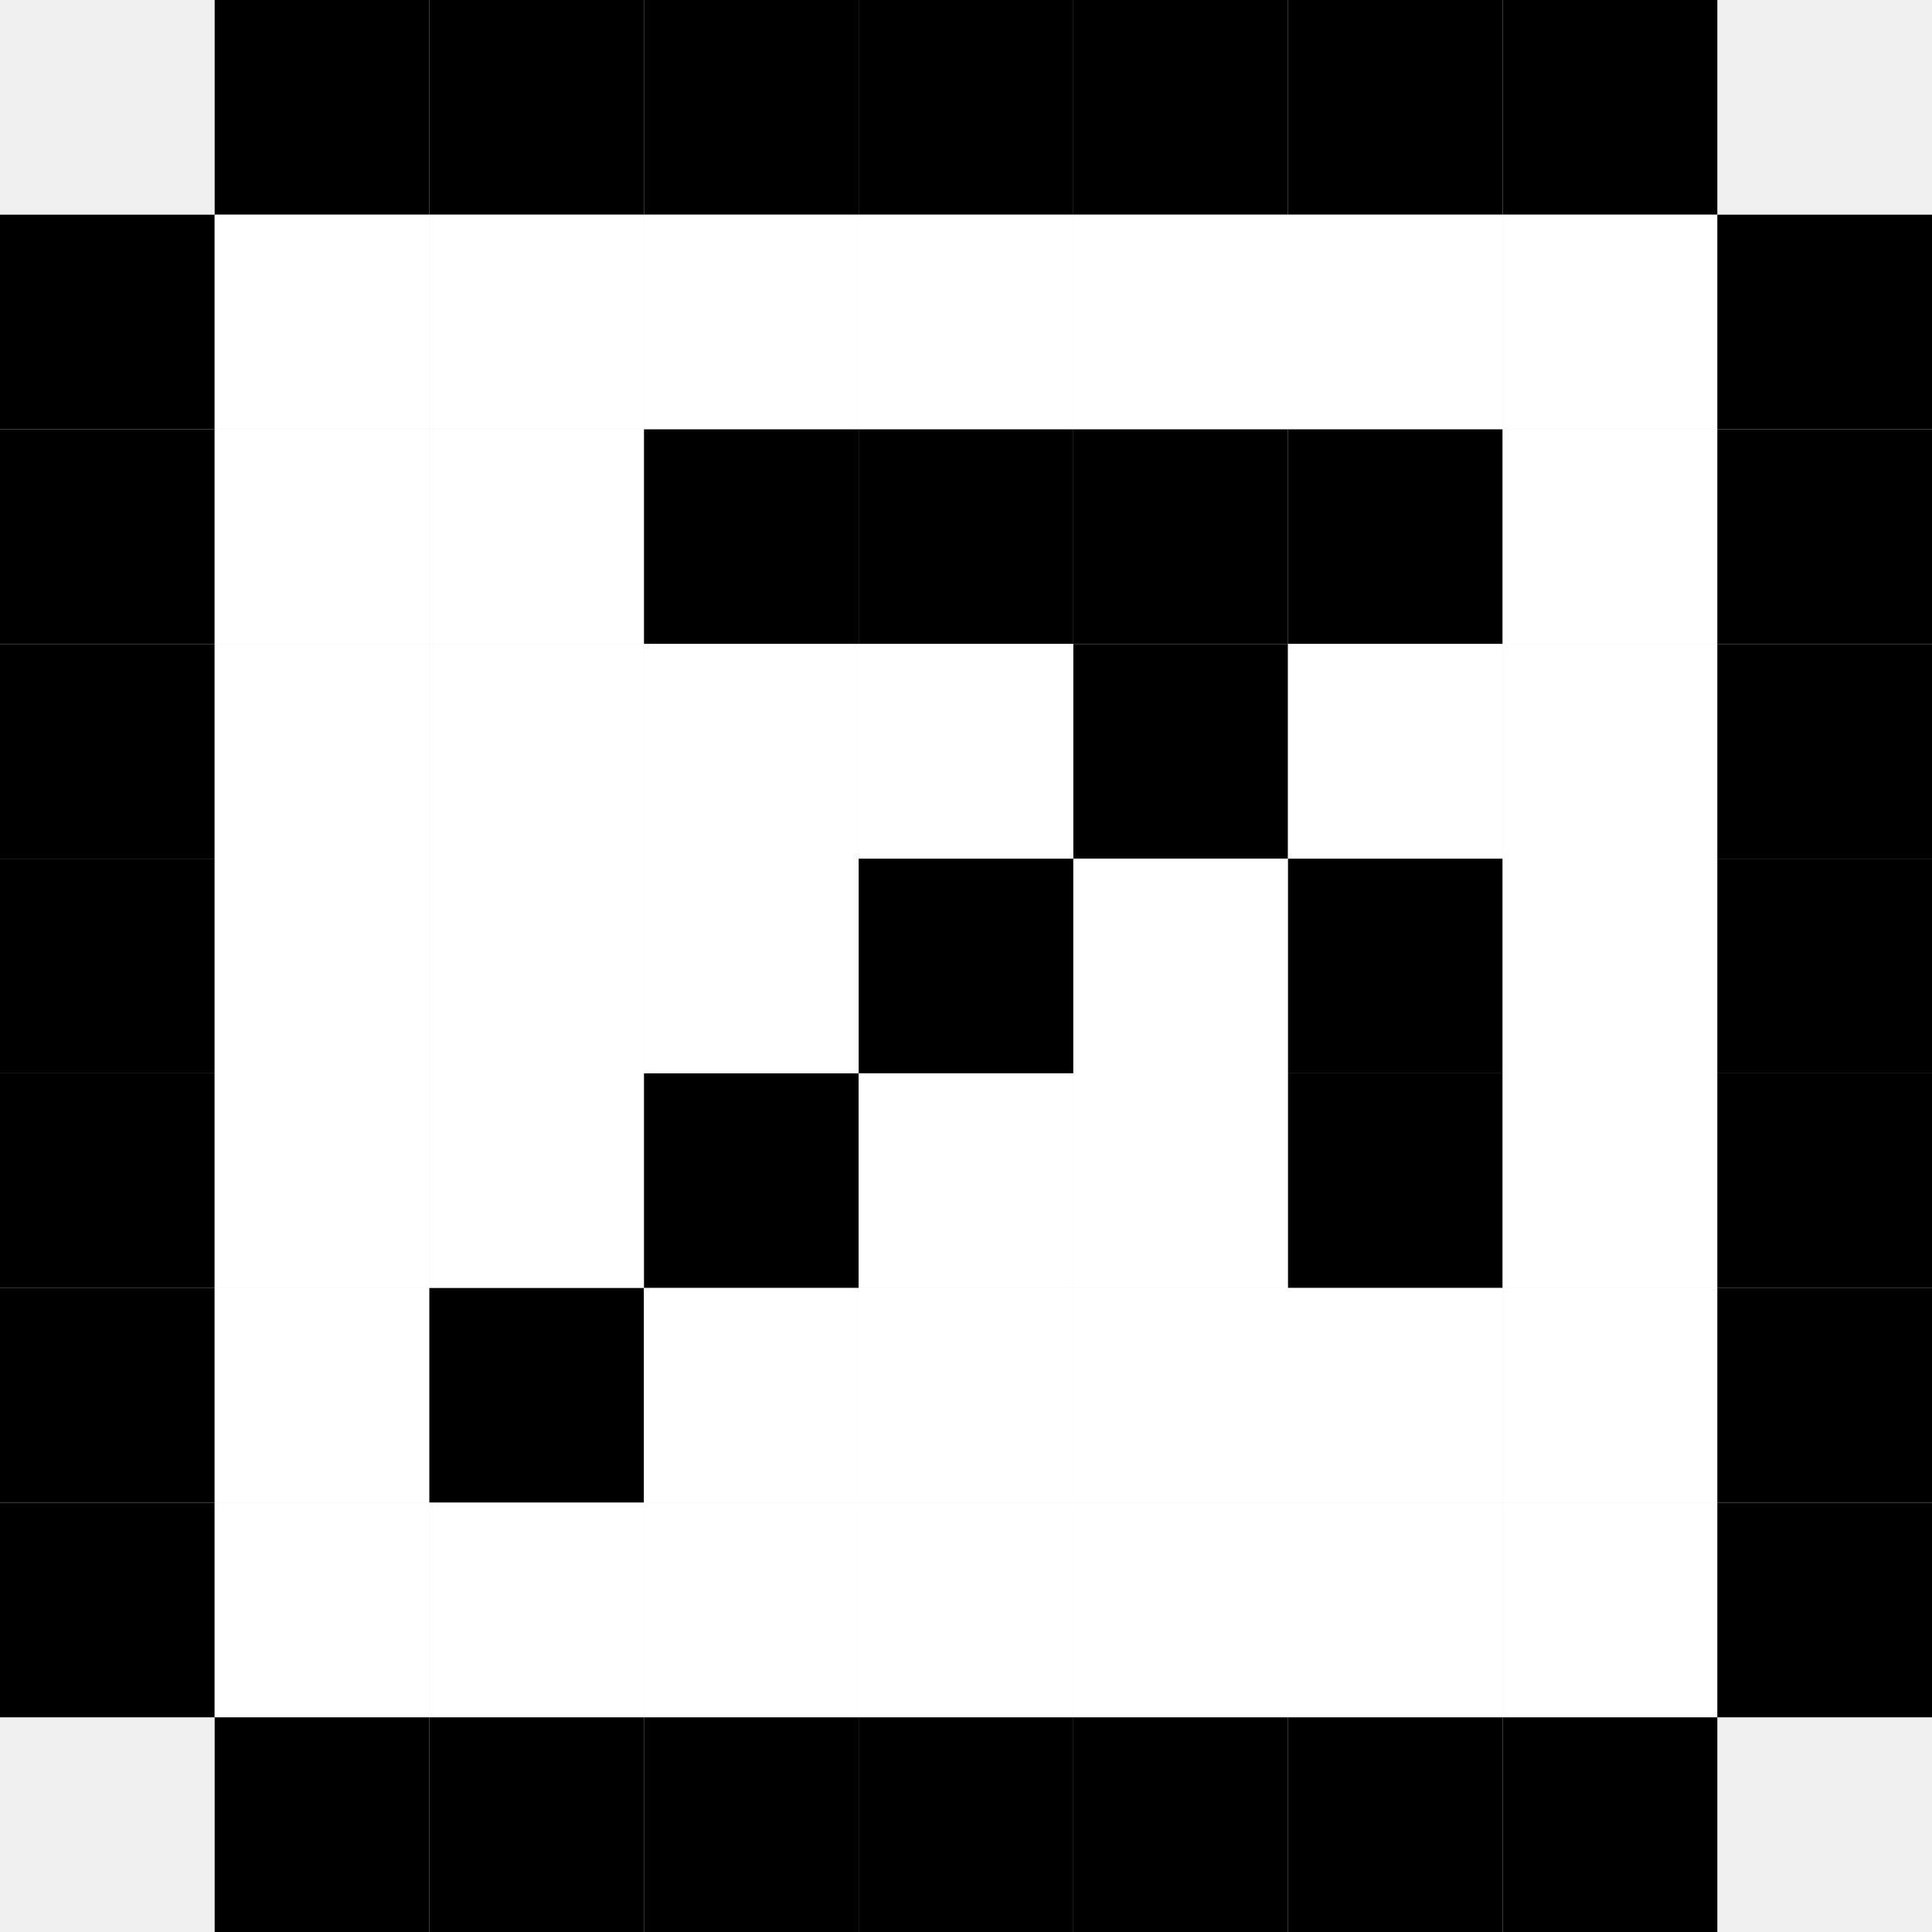
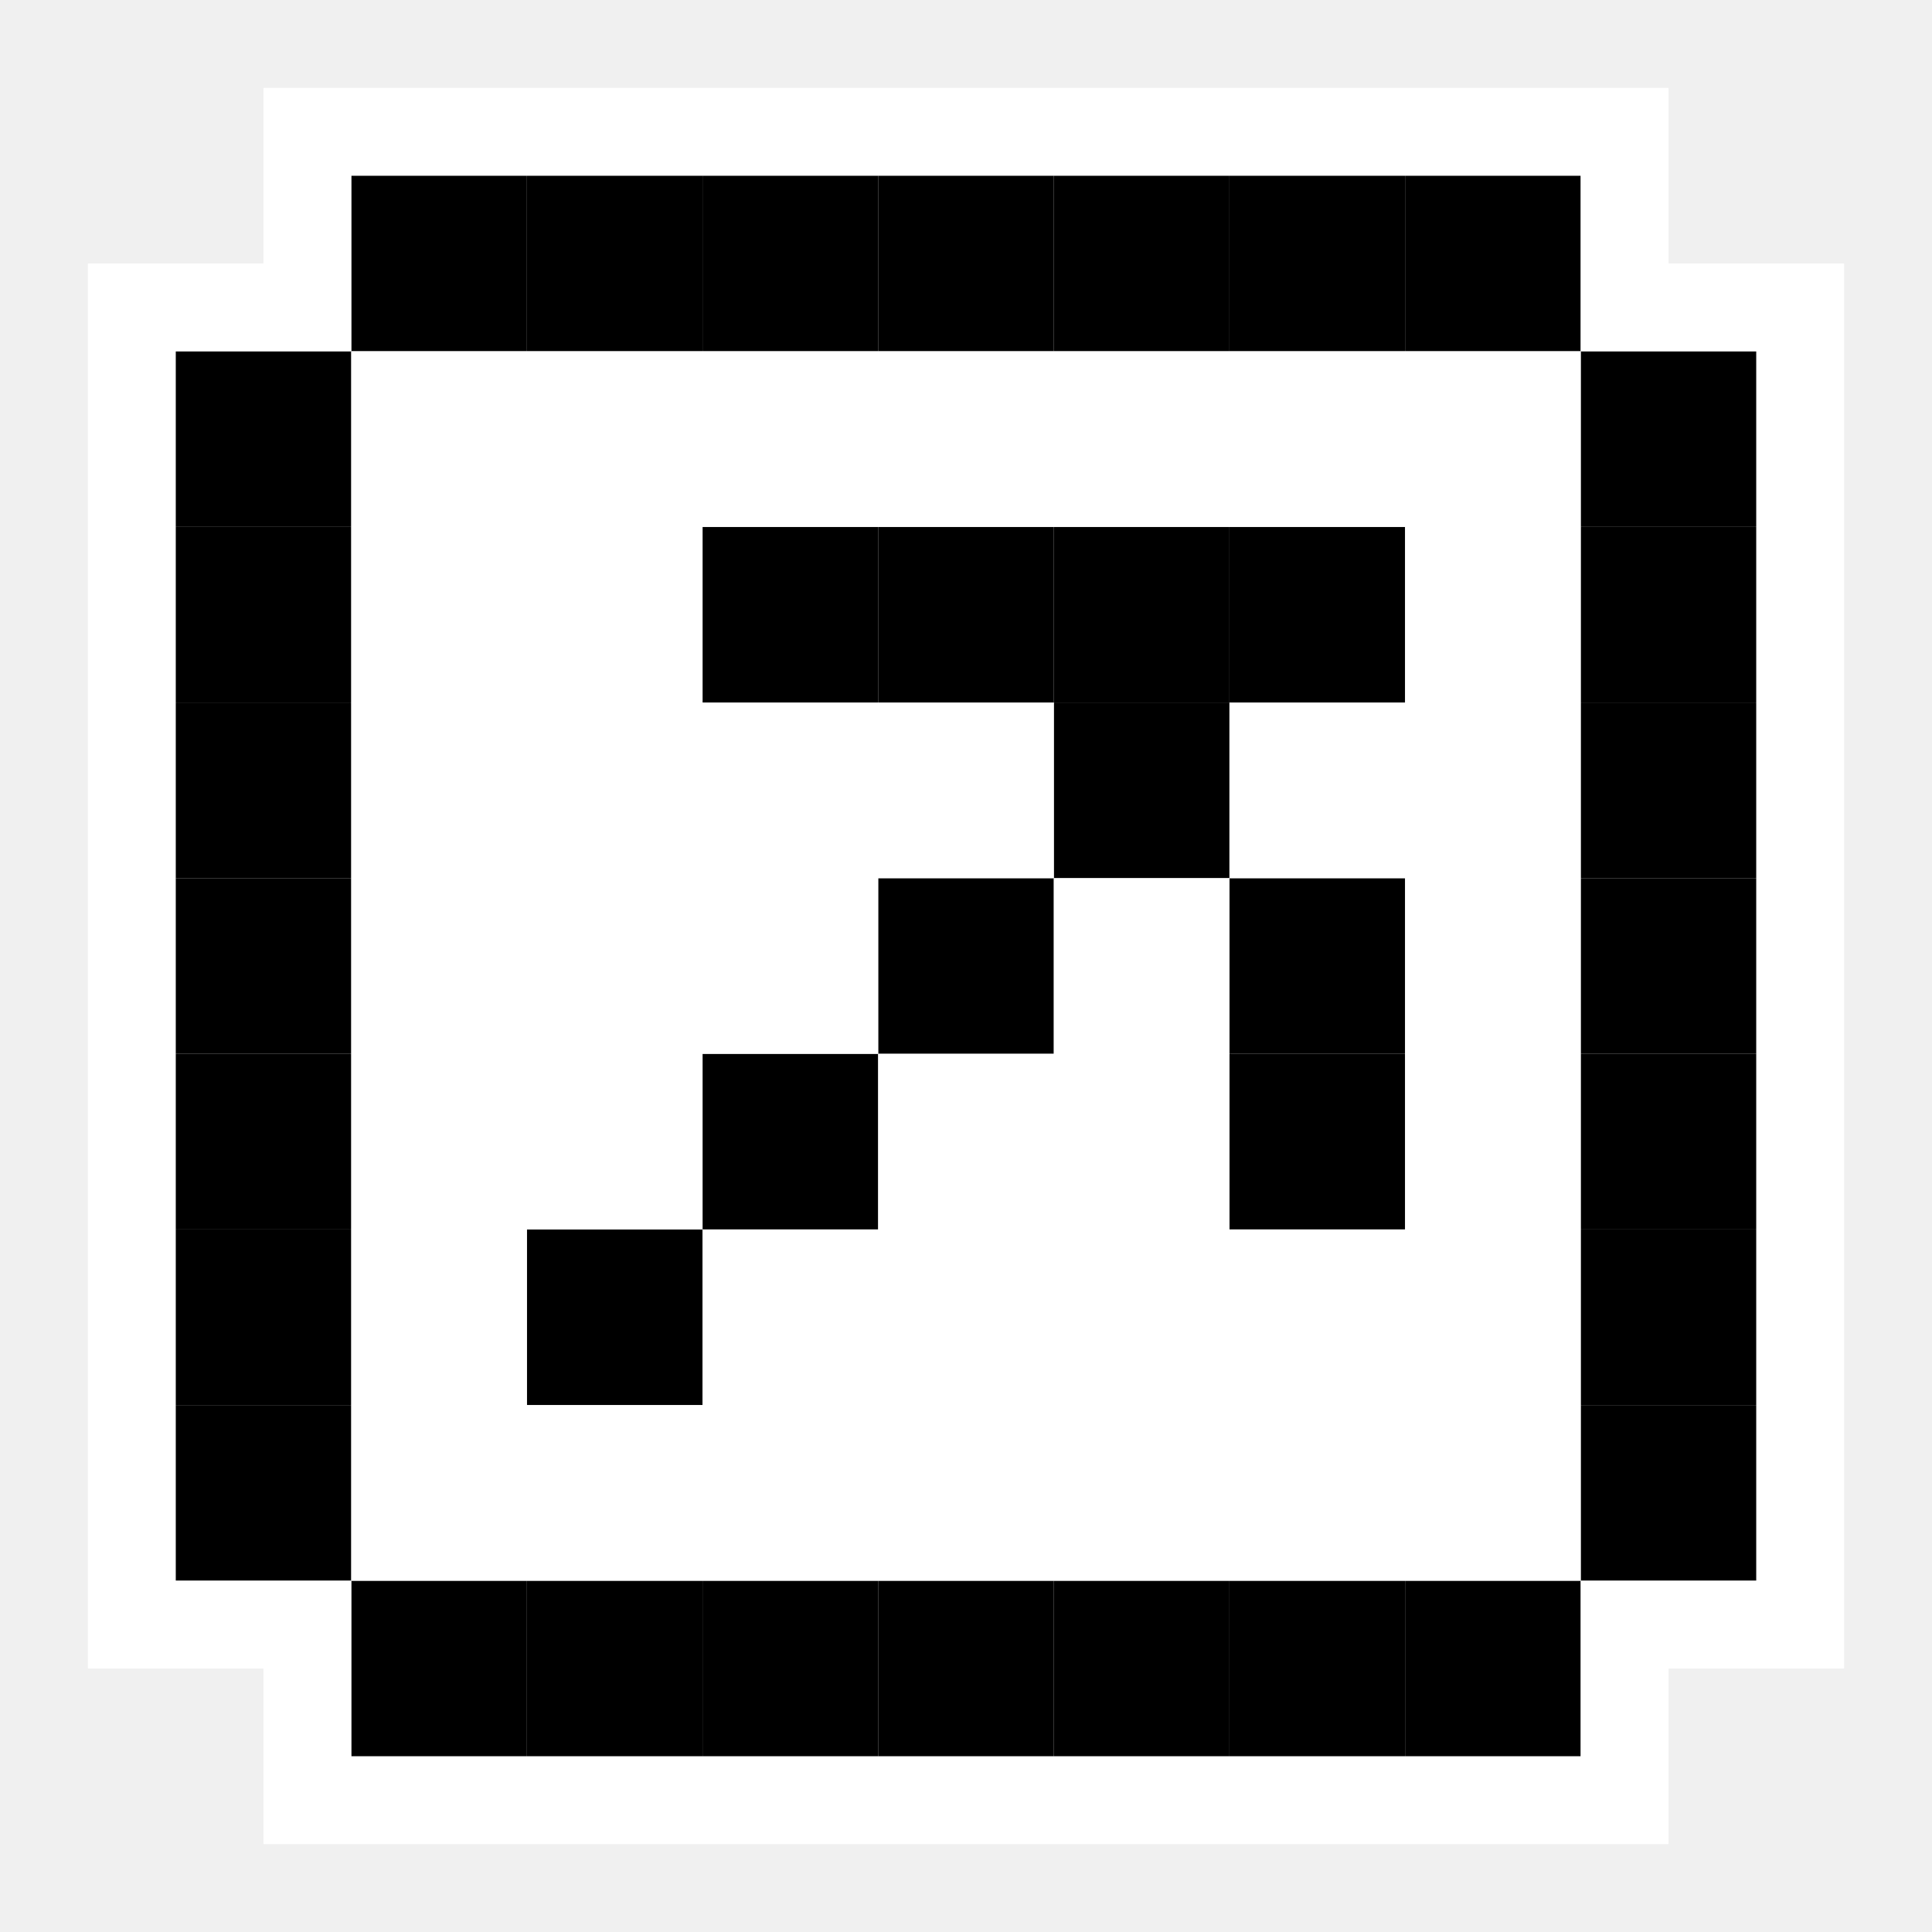
- <svg xmlns="http://www.w3.org/2000/svg" id="Layer_1" data-name="Layer 1" viewBox="0 0 18 18">
+ <svg xmlns="http://www.w3.org/2000/svg" id="Layer_1" data-name="Layer 1" viewBox="0 0 22 22">
  <defs>
    <style>
      .cls-1 {
        fill: #fff;
      }
    </style>
  </defs>
-   <rect x="2" width="2" height="2" />
-   <rect x="4" width="2" height="2" />
-   <rect x="6" width="2" height="2" />
-   <rect x="8" width="2" height="2" />
-   <rect x="10" width="2" height="2" />
-   <rect x="12" width="2" height="2" />
-   <rect x="14" width="2" height="2" />
-   <rect y="2" width="2" height="2" />
-   <rect class="cls-1" x="2" y="2" width="2" height="2" />
-   <rect class="cls-1" x="4" y="2" width="2" height="2" />
-   <rect class="cls-1" x="6" y="2" width="2" height="2" />
-   <rect class="cls-1" x="8" y="2" width="2" height="2" />
-   <rect class="cls-1" x="10" y="2" width="2" height="2" />
-   <rect class="cls-1" x="12" y="2" width="2" height="2" />
-   <rect class="cls-1" x="14" y="2" width="2" height="2" />
+   <rect x="4" y="2" width="2" height="2" />
+   <rect x="6" y="2" width="2" height="2" />
+   <rect x="8" y="2" width="2" height="2" />
+   <rect x="10" y="2" width="2" height="2" />
+   <rect x="12" y="2" width="2" height="2" />
+   <rect x="14" y="2" width="2" height="2" />
  <rect x="16" y="2" width="2" height="2" />
-   <rect y="4" width="2" height="2" />
-   <rect class="cls-1" x="2" y="4" width="2" height="2" />
-   <rect class="cls-1" x="4" y="4" width="2" height="2" />
-   <rect x="6" y="4" width="2" height="2" />
-   <rect x="8" y="4" width="2" height="2" />
-   <rect x="10" y="4" width="2" height="2" />
-   <rect x="12" y="4" width="2" height="2" />
-   <rect class="cls-1" x="14" y="4" width="2" height="2" />
-   <rect x="16" y="4" width="2" height="2" />
-   <rect y="6" width="2" height="2" />
-   <rect class="cls-1" x="2" y="6" width="2" height="2" />
-   <rect class="cls-1" x="4" y="6" width="2" height="2" />
-   <rect class="cls-1" x="6" y="6" width="2" height="2" />
-   <rect class="cls-1" x="8" y="6" width="2" height="2" />
+   <rect x="2" y="4" width="2" height="2" />
+   <rect x="18" y="4" width="2" height="2" />
+   <rect x="2" y="6" width="2" height="2" />
+   <rect x="8" y="6" width="2" height="2" />
  <rect x="10" y="6" width="2" height="2" />
-   <rect class="cls-1" x="12" y="6" width="2" height="2" />
-   <rect class="cls-1" x="14" y="6" width="2" height="2" />
-   <rect x="16" y="6" width="2" height="2" />
-   <rect y="8" width="2" height="2" />
-   <rect class="cls-1" x="2" y="8" width="2" height="2" />
-   <rect class="cls-1" x="4" y="8" width="2" height="2" />
-   <rect class="cls-1" x="6" y="8" width="2" height="2" />
-   <rect x="8" y="8" width="2" height="2" />
-   <rect class="cls-1" x="10" y="8" width="2" height="2" />
+   <rect x="12" y="6" width="2" height="2" />
+   <rect x="14" y="6" width="2" height="2" />
+   <rect x="18" y="6" width="2" height="2" />
+   <rect x="2" y="8" width="2" height="2" />
  <rect x="12" y="8" width="2" height="2" />
-   <rect class="cls-1" x="14" y="8" width="2" height="2" />
-   <rect x="16" y="8" width="2" height="2" />
-   <rect y="10" width="2" height="2" />
-   <rect class="cls-1" x="2" y="10" width="2" height="2" />
-   <rect class="cls-1" x="4" y="10" width="2" height="2" />
-   <rect x="6" y="10" width="2" height="2" />
-   <rect class="cls-1" x="8" y="10" width="2" height="2" />
-   <rect class="cls-1" x="10" y="10" width="2" height="2" />
-   <rect x="12" y="10" width="2" height="2" />
-   <rect class="cls-1" x="14" y="10" width="2" height="2" />
-   <rect x="16" y="10" width="2" height="2" />
-   <rect y="12" width="2" height="2" />
-   <rect class="cls-1" x="2" y="12" width="2" height="2" />
-   <rect x="4" y="12" width="2" height="2" />
-   <rect class="cls-1" x="6" y="12" width="2" height="2" />
-   <rect class="cls-1" x="8" y="12" width="2" height="2" />
-   <rect class="cls-1" x="10" y="12" width="2" height="2" />
-   <rect class="cls-1" x="12" y="12" width="2" height="2" />
-   <rect class="cls-1" x="14" y="12" width="2" height="2" />
-   <rect x="16" y="12" width="2" height="2" />
-   <rect y="14" width="2" height="2" />
-   <rect class="cls-1" x="2" y="14" width="2" height="2" />
-   <rect class="cls-1" x="4" y="14" width="2" height="2" />
-   <rect class="cls-1" x="6" y="14" width="2" height="2" />
-   <rect class="cls-1" x="8" y="14" width="2" height="2" />
-   <rect class="cls-1" x="10" y="14" width="2" height="2" />
-   <rect class="cls-1" x="12" y="14" width="2" height="2" />
-   <rect class="cls-1" x="14" y="14" width="2" height="2" />
-   <rect x="16" y="14" width="2" height="2" />
+   <rect x="18" y="8" width="2" height="2" />
+   <rect x="2" y="10" width="2" height="2" />
+   <rect x="10" y="10" width="2" height="2" />
+   <rect x="14" y="10" width="2" height="2" />
+   <rect x="18" y="10" width="2" height="2" />
+   <rect x="2" y="12" width="2" height="2" />
+   <rect x="8" y="12" width="2" height="2" />
+   <rect x="14" y="12" width="2" height="2" />
+   <rect x="18" y="12" width="2" height="2" />
+   <rect x="2" y="14" width="2" height="2" />
+   <rect x="6" y="14" width="2" height="2" />
+   <rect x="18" y="14" width="2" height="2" />
  <rect x="2" y="16" width="2" height="2" />
-   <rect x="4" y="16" width="2" height="2" />
-   <rect x="6" y="16" width="2" height="2" />
-   <rect x="8" y="16" width="2" height="2" />
-   <rect x="10" y="16" width="2" height="2" />
-   <rect x="12" y="16" width="2" height="2" />
-   <rect x="14" y="16" width="2" height="2" />
+   <rect x="18" y="16" width="2" height="2" />
+   <rect x="4" y="18" width="2" height="2" />
+   <rect x="6" y="18" width="2" height="2" />
+   <rect x="8" y="18" width="2" height="2" />
+   <rect x="10" y="18" width="2" height="2" />
+   <rect x="12" y="18" width="2" height="2" />
+   <rect x="14" y="18" width="2" height="2" />
+   <rect x="16" y="18" width="2" height="2" />
+   <g>
+     <path class="cls-1" d="M18,14V4H4v14h14v-4ZM6,16v-2h2v-2h2v-2h2v-2h-4v-2h8v2h-2v2h2v4h-2v-4h-2v2h-2v2h-2v2h-2Z" />
+     <path class="cls-1" d="M19,3V1H3v2H1v16h2v2h16v-2h2V3h-2ZM20,6v12h-2v2H4v-2h-2V4h2v-2h14v2h2v2Z" />
+   </g>
</svg>
